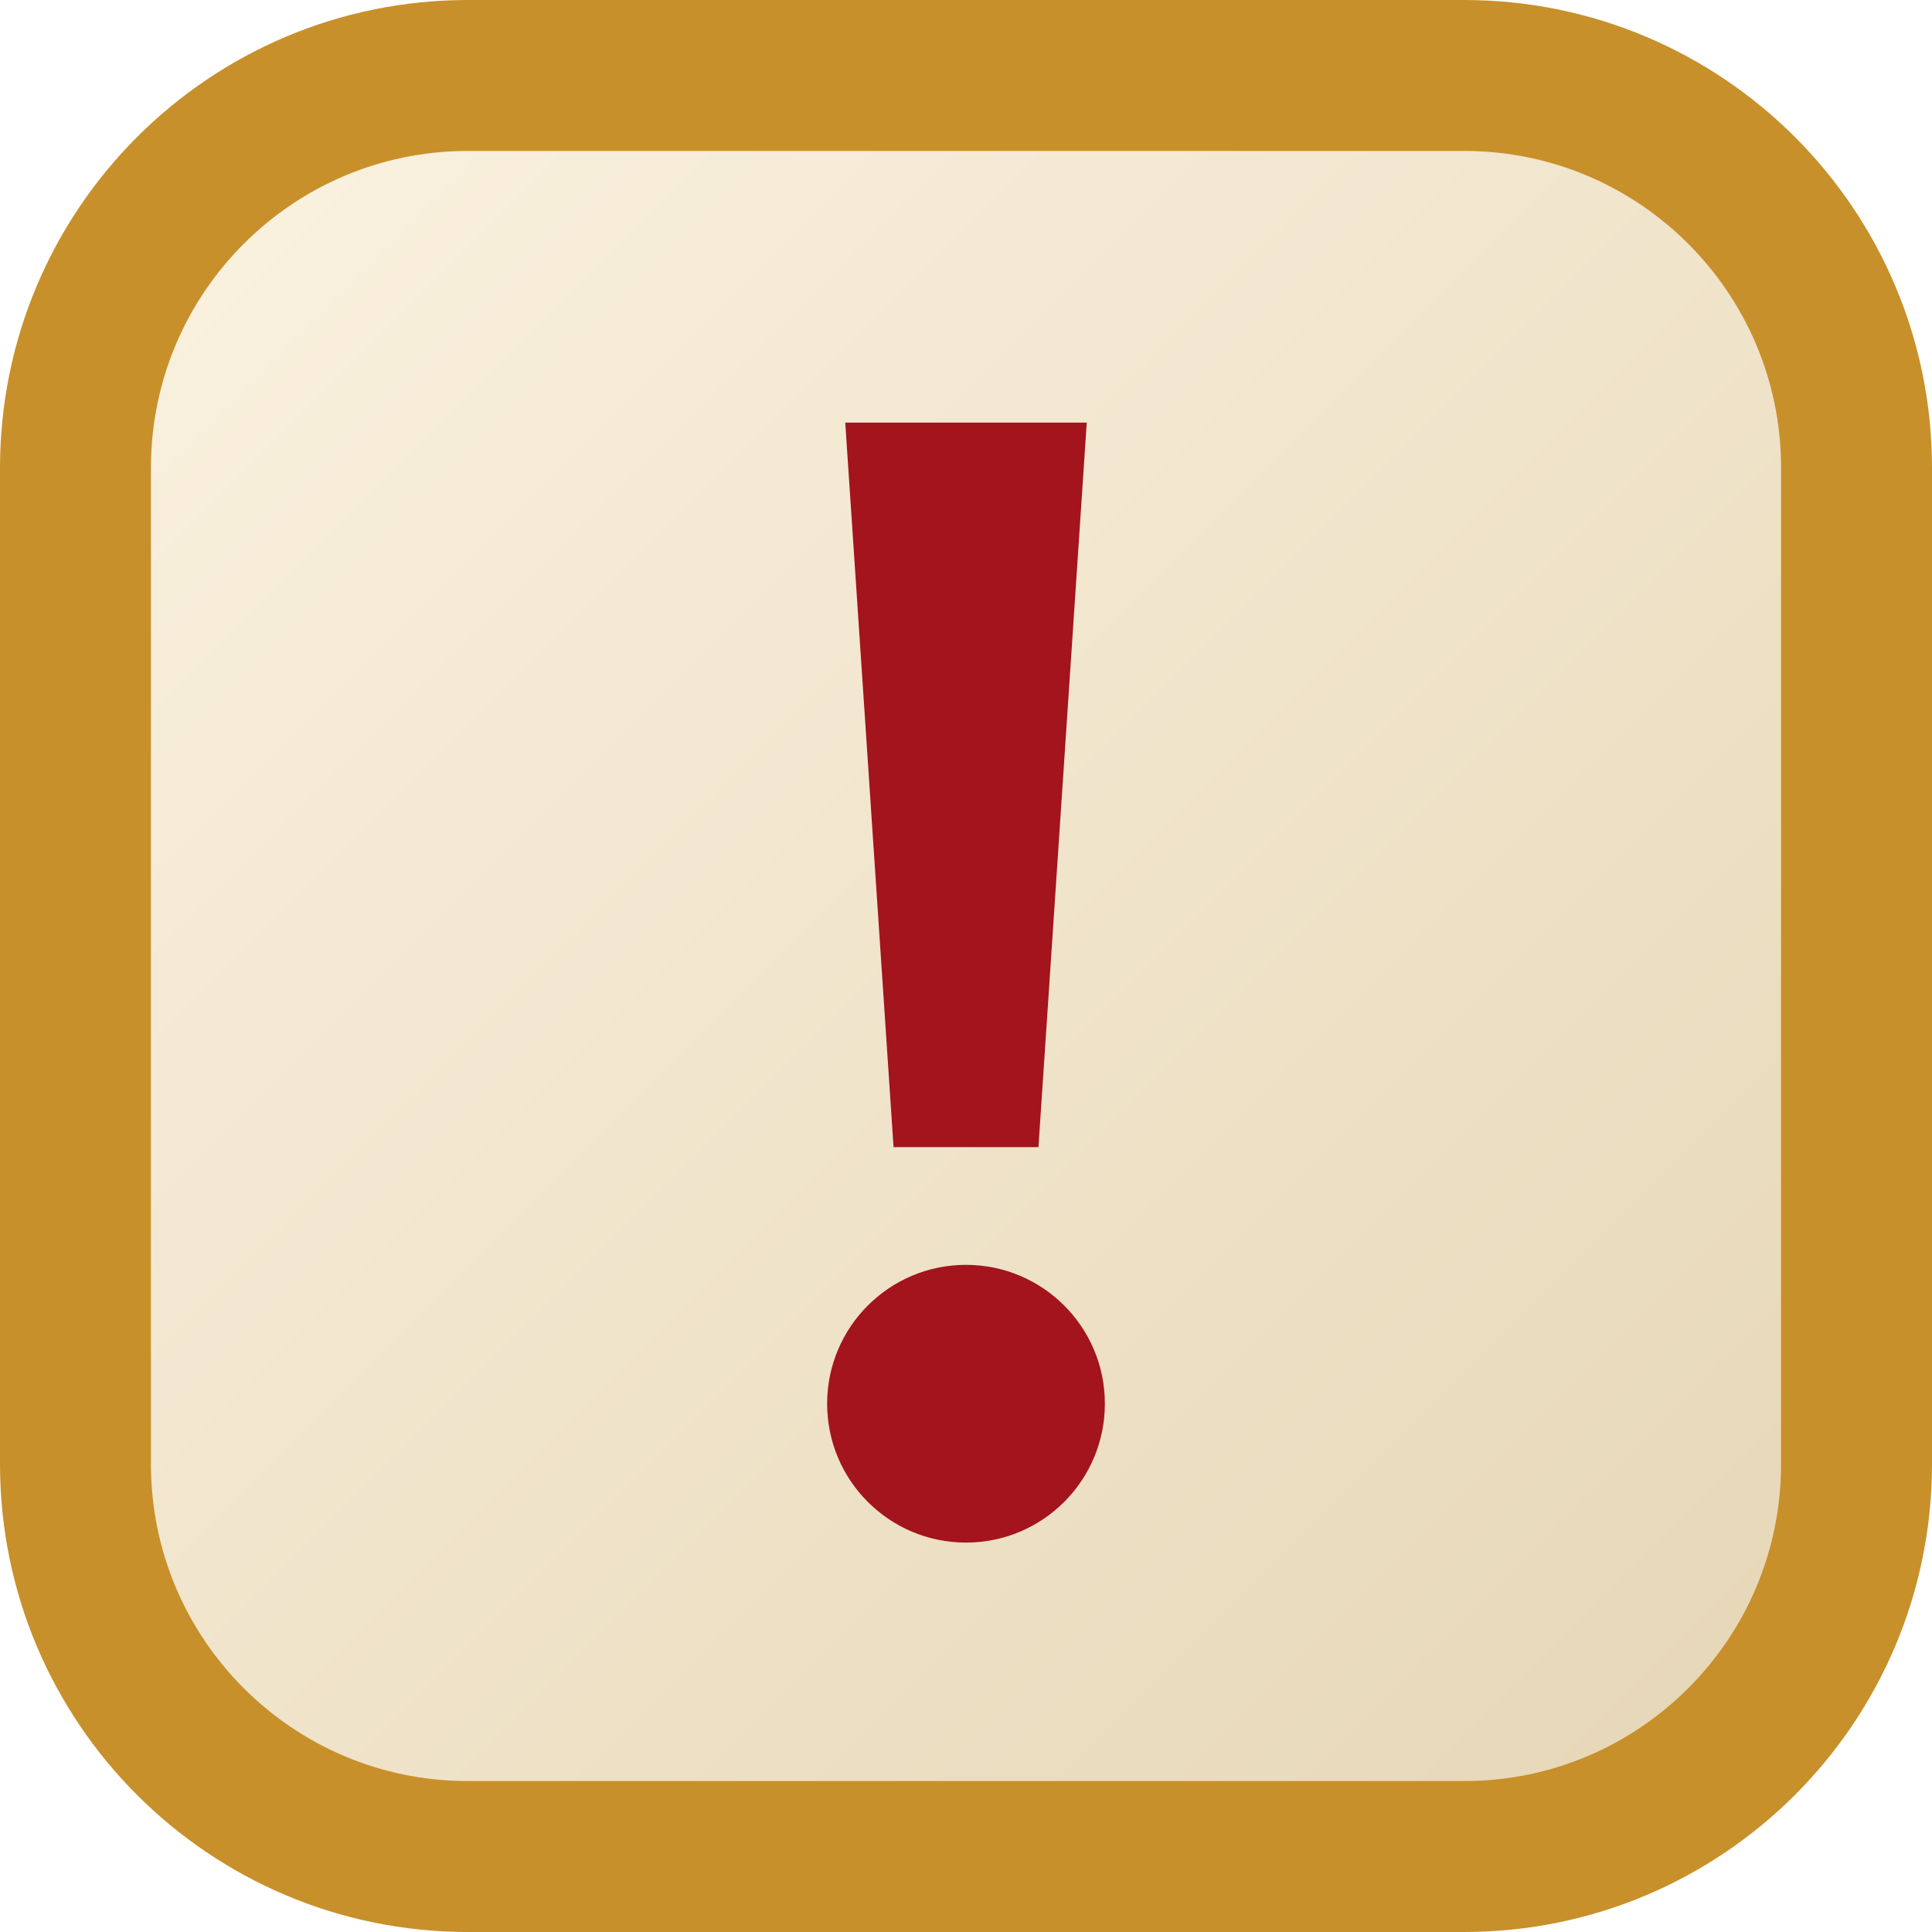
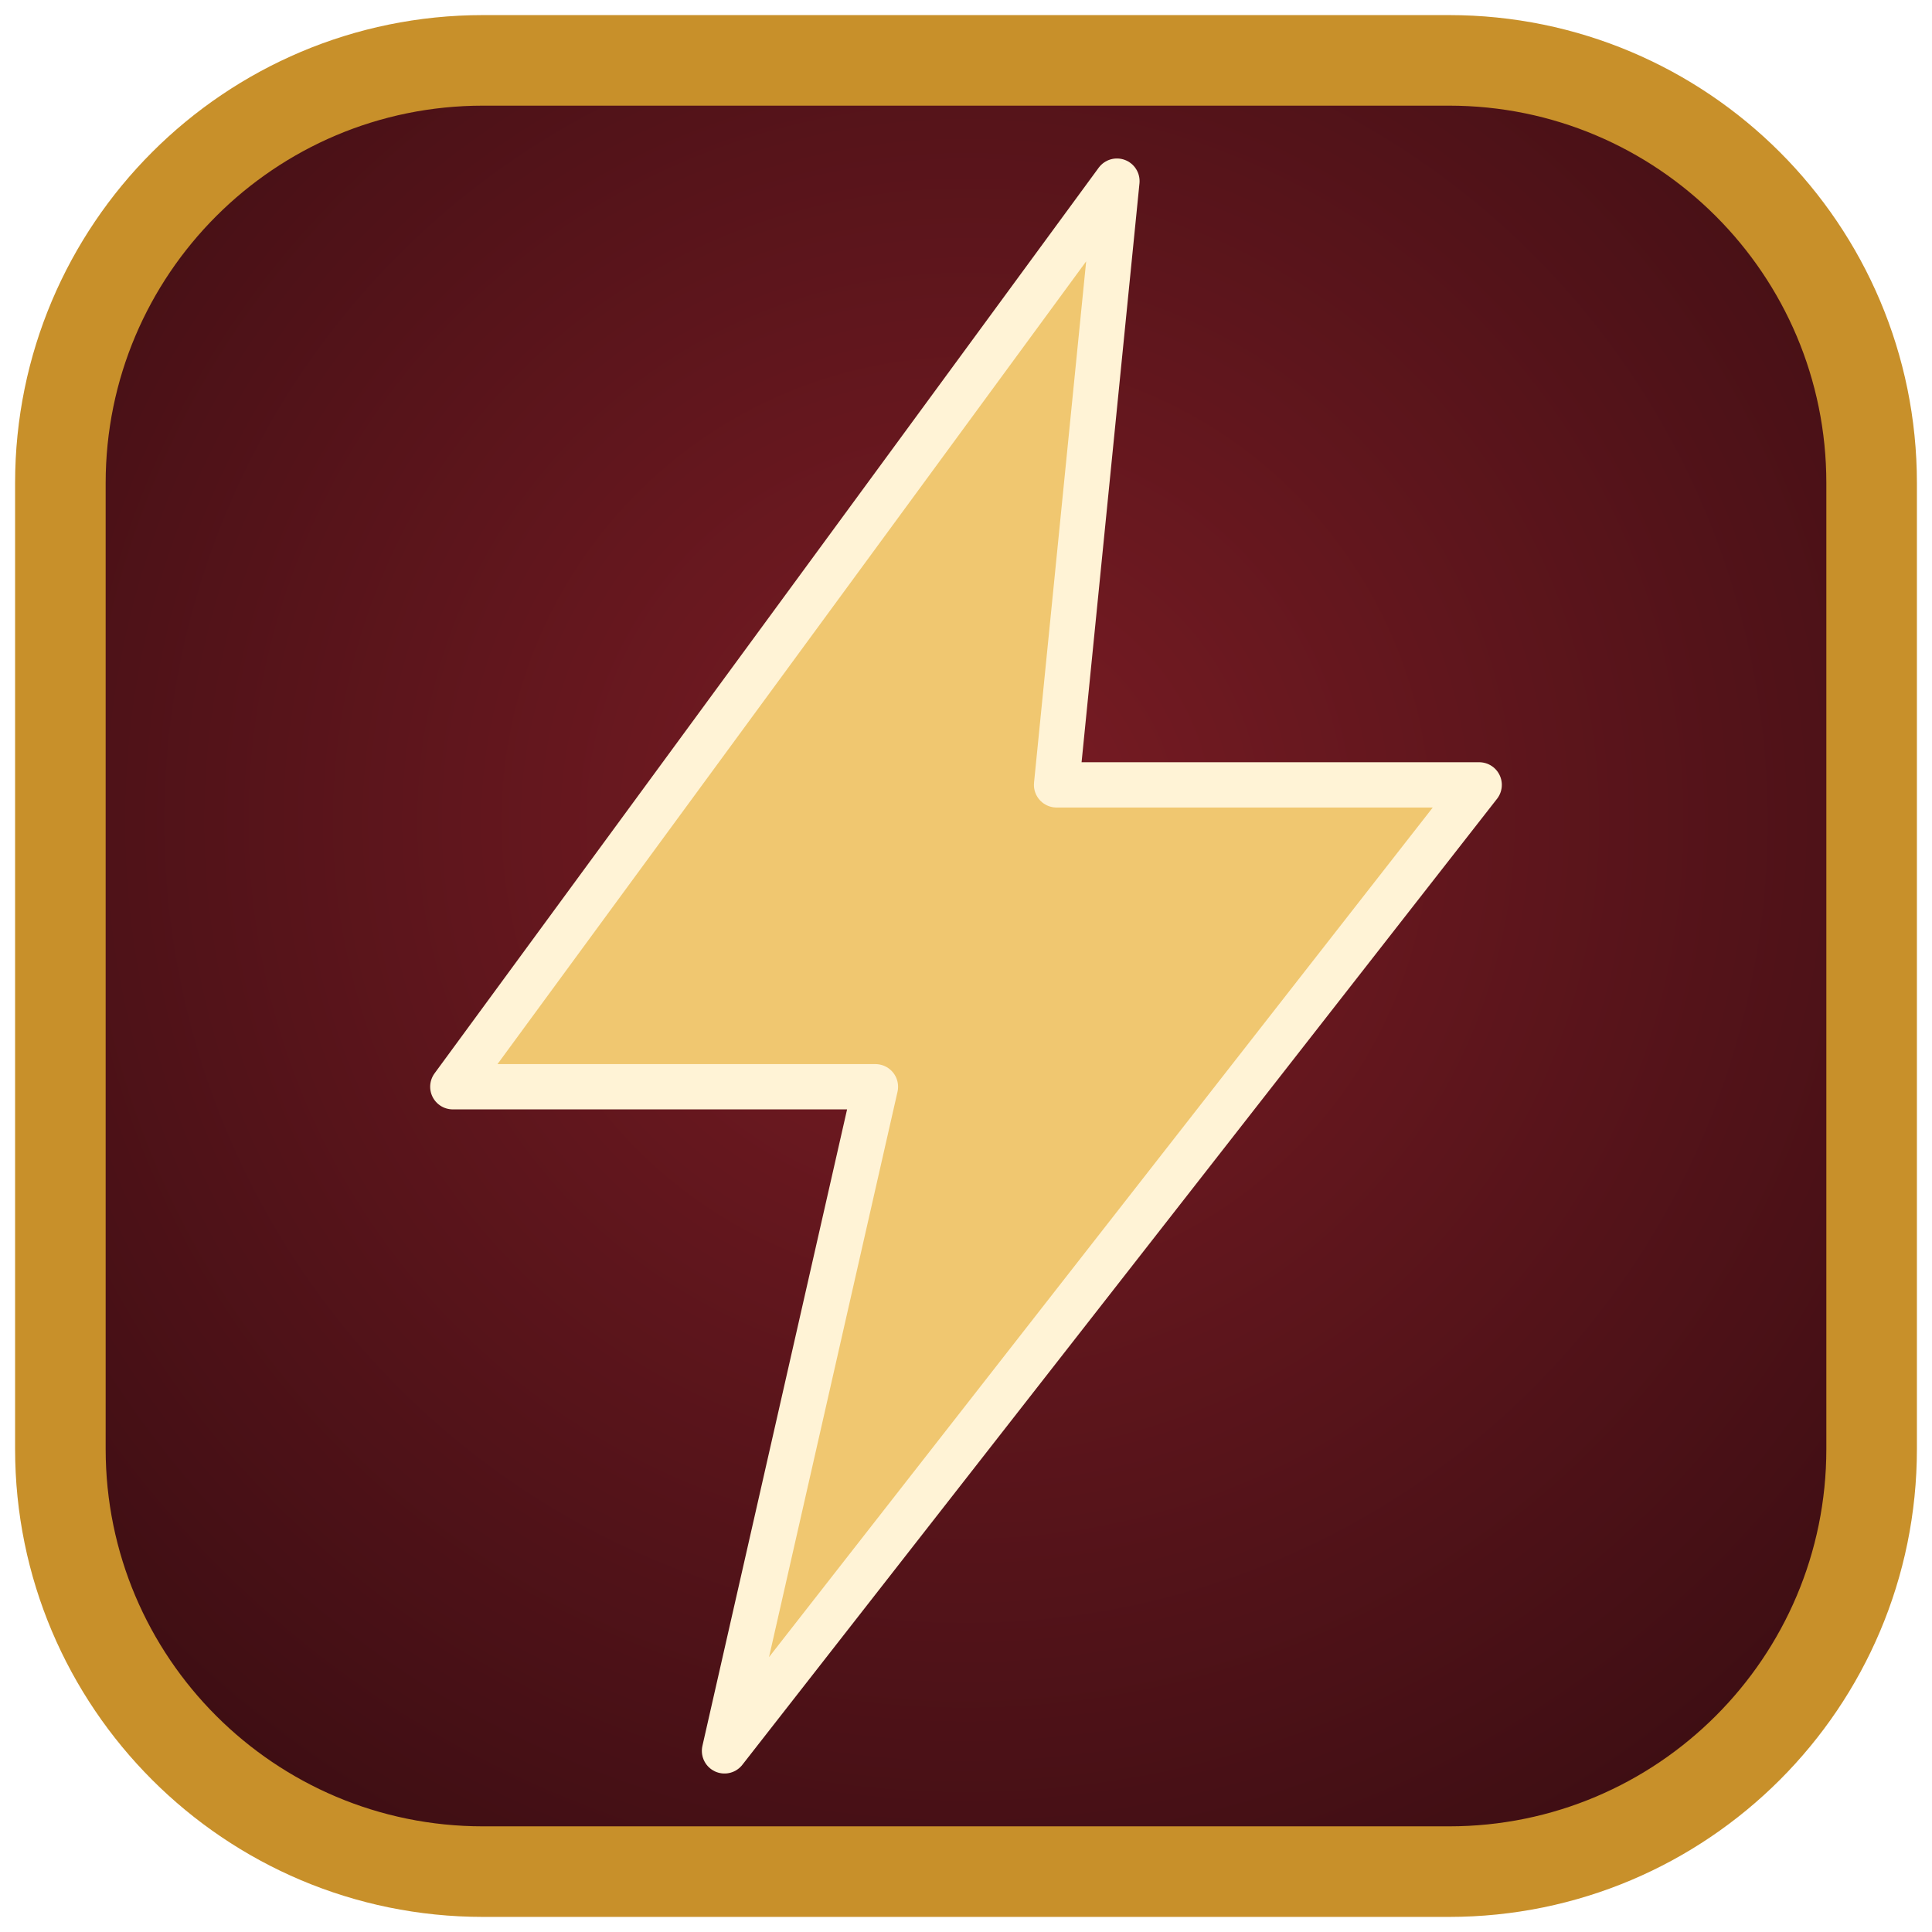
<svg xmlns="http://www.w3.org/2000/svg" viewBox="0 0 64 64">
  <defs>
-     <linearGradient id="g" x1="0" y1="0" x2="1" y2="1">
-       <stop offset="0" stop-color="#fbf3e2" />
-       <stop offset="1" stop-color="#e5d5b4" />
-     </linearGradient>
+     <radialGradient id="f" cx=".5" cy=".42" r=".7">
+       <stop offset="0" stop-color="#7a1c24" />
+       <stop offset="1" stop-color="#3a0d12" />
+     </radialGradient>
  </defs>
-   <rect x="2.5" y="2.5" width="59" height="59" rx="13" fill="url(#g)" stroke="#c8902a" stroke-width="5" />
-   <path d="M28 14h8l-1.6 24h-4.8z" fill="#a3141c" />
-   <circle cx="32" cy="46.5" r="4.6" fill="#a3141c" />
+   <rect x="2" y="2" width="60" height="60" rx="14" fill="url(#f)" stroke="#c8902a" stroke-width="3" />
+   <path d="M37 6 15 36h14l-5 22 25-32H35z" fill="#f0c770" stroke="#fff3d6" stroke-width="1.5" stroke-linejoin="round" />
</svg>
